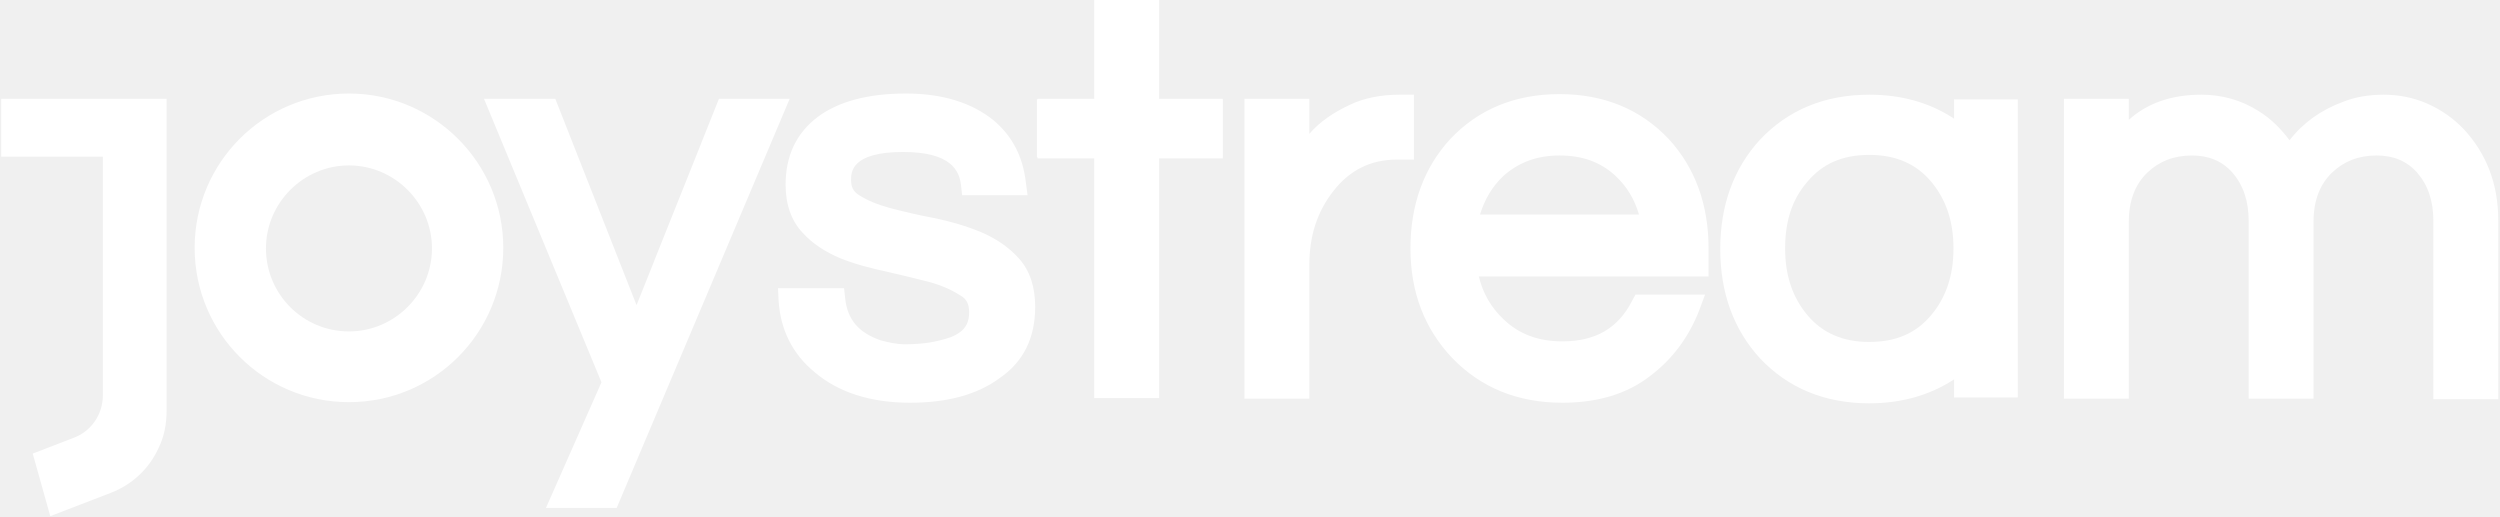
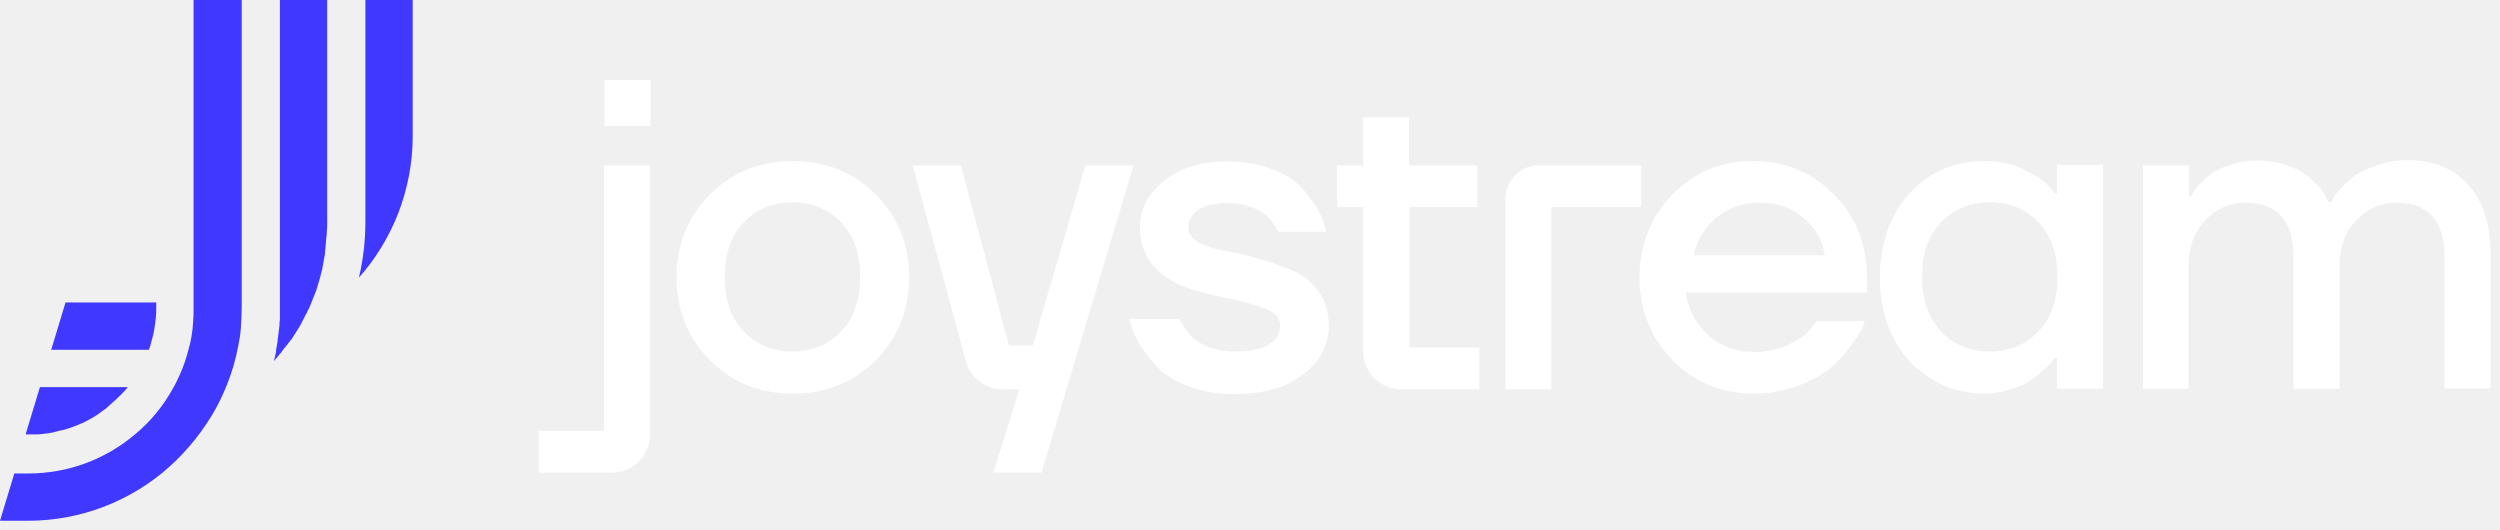
- <svg xmlns="http://www.w3.org/2000/svg" viewBox="0 0 427.7 88.3">
-   <g fill="#fff">
-     <path d="M59.7 16c-14.6 0-26.4 11.8-26.4 26.4s11.8 26.4 26.4 26.4S86.1 57 86.1 42.4 74.2 16 59.7 16zm0 40.7c-7.9 0-14.2-6.4-14.2-14.2s6.4-14.2 14.2-14.2 14.2 6.4 14.2 14.2-6.4 14.2-14.2 14.2z" />
-     <path d="M93.4 86.9l9.5-21.5-20.1-48.5H95l13.9 35.3L123 16.9h12.1l-29.6 70zM155.7 68.9c-6.8 0-12.3-1.8-16.3-5.2-3.8-3.1-5.9-7.3-6.2-12.3l-.1-2.1h11.3l.2 1.8c.4 3.6 2.3 5.8 6 7.1 1.4.4 2.9.7 4.2.7 1.5 0 2.9-.1 4.2-.3 1.2-.2 2.5-.5 3.6-.9 2.9-1.1 3.2-2.9 3.2-4.3 0-1.3-.4-2.2-1.4-2.8-1.4-.9-3.1-1.7-5.2-2.3-2.3-.6-4.8-1.2-7.4-1.8-2.8-.6-5.5-1.3-8-2.3-2.6-1.1-4.8-2.5-6.5-4.4-1.9-2-2.9-4.8-2.9-8.2 0-4.9 1.8-8.8 5.5-11.6 3.5-2.6 8.5-4 15.1-4 6.3 0 11.3 1.6 15 4.6 3.2 2.7 5 6.2 5.5 10.6l.3 2.2h-11.2l-.2-1.8c-.3-2.4-1.7-5.6-9.9-5.6-8.9 0-8.9 3.5-8.9 4.8 0 1.2.4 2 1.4 2.6 1.4.9 3.1 1.6 5.3 2.2 2.3.6 4.8 1.2 7.5 1.7 2.9.6 5.6 1.4 8 2.4 2.6 1.1 4.8 2.6 6.5 4.5 1.9 2.1 2.8 4.9 2.8 8.3 0 5.3-2 9.4-6.1 12.2-3.8 2.8-8.9 4.2-15.3 4.2zM187.2 68.1v-41h-9.7V16.9h9.7v-17h11.1v17h10.9v10.2h-10.9v41zM212.9 68.1V16.9H224v6c1.8-2.1 4.2-3.7 7-5 2.3-1.1 5.2-1.7 8.4-1.7h2.5v11.1H239c-4.5 0-8.1 1.8-10.9 5.4s-4.1 7.7-4.1 12.7v22.8h-11.1zM267.3 68.9c-7.7 0-14-2.6-18.9-7.7-4.7-5-7.1-11.2-7.1-18.7s2.3-13.8 6.8-18.7c4.8-5.1 11.1-7.7 18.7-7.7s13.9 2.6 18.7 7.7c4.5 4.9 6.8 11.2 6.8 18.7v4.8H253c.7 2.9 2.1 5.3 4.2 7.3 2.7 2.6 6 3.8 10.1 3.8 5.6 0 9.5-2.2 11.9-6.9l.6-1.1h11.9l-1 2.7c-1.8 4.6-4.6 8.4-8.5 11.3-3.9 3-8.9 4.5-14.9 4.5zm13.1-32.2c-.8-2.7-2.1-4.8-4-6.6-2.6-2.4-5.7-3.5-9.6-3.5s-7 1.2-9.6 3.5c-1.9 1.8-3.2 4-4 6.6zM416.3 68.1V37.8c0-3.4-.9-6.1-2.8-8.3-1.8-2-4.1-2.9-6.9-2.9-3.1 0-5.6 1-7.6 2.9-2.1 2-3.2 4.8-3.2 8.4v30.3h-11.1V37.8c0-3.4-.9-6.1-2.8-8.3-1.8-2-4.1-2.9-6.9-2.9-3.1 0-5.6 1-7.6 2.9-2.1 2-3.2 4.8-3.2 8.4v30.3h-11.1V16.9h11.1v3.6c3.2-2.9 7.4-4.3 12.4-4.3 3.5 0 6.8.9 9.8 2.8 2.1 1.3 3.8 3 5.3 5 2.3-3 5.4-5.2 9.2-6.6 2-.8 4.4-1.2 6.9-1.2 2.6 0 5.1.5 7.4 1.5s4.5 2.5 6.3 4.4c3.9 4.2 5.9 9.4 5.9 15.6v30.6h-11.1z" />
-     <path d="M177.4 17h31.7v9.9h-31.7zM28.5 16.9H.2v9.9h17.4v40.8c0 3.3-2 6.2-5 7.3l-7 2.7 3 10.7 10.4-4c3.6-1.4 6.5-4.1 8.1-7.6 1-2 1.4-4.2 1.4-6.4zM345.2 17h-10.9v3.3c-4.1-2.7-8.9-4.1-14.5-4.1-7.6 0-13.9 2.6-18.7 7.7-4.5 4.9-6.8 11.2-6.8 18.7s2.3 13.8 6.8 18.7c4.8 5.1 11.1 7.7 18.7 7.7 5.5 0 10.4-1.4 14.5-4.1V68h10.9zm-14.8 36.9c-2.6 3.1-6 4.6-10.6 4.6-4.5 0-8-1.5-10.6-4.6-2.5-3-3.8-6.7-3.8-11.4s1.2-8.4 3.8-11.4c2.6-3.1 6-4.6 10.6-4.6 4.5 0 8 1.5 10.6 4.6 2.5 3 3.8 6.7 3.8 11.4s-1.3 8.4-3.8 11.4z" />
+ <svg xmlns="http://www.w3.org/2000/svg" viewBox="0 0 170 36">
+   <g fill-rule="nonzero" fill="none">
+     <path d="M36.622 32.136v-2.833h4.456v-18.06h3.128V29.54a2.6 2.6 0 01-2.597 2.597h-4.987zm11.656-7.643c-1.505-1.505-2.272-3.394-2.272-5.636 0-2.243.767-4.132 2.272-5.637s3.394-2.272 5.636-2.272c2.243 0 4.102.767 5.637 2.272 1.505 1.505 2.272 3.394 2.272 5.637 0 2.242-.767 4.131-2.272 5.636s-3.394 2.272-5.637 2.272c-2.272 0-4.131-.767-5.636-2.272zm2.272-9.354c-.856.914-1.269 2.154-1.269 3.688 0 1.535.413 2.774 1.27 3.689.855.915 1.976 1.387 3.334 1.387 1.357 0 2.479-.472 3.334-1.387.856-.915 1.27-2.154 1.27-3.689 0-1.534-.414-2.774-1.27-3.688-.855-.915-1.977-1.388-3.334-1.388-1.358.03-2.479.473-3.335 1.388zm11.51-3.896h3.275L68.61 23.49h1.623l3.571-12.247h3.276l-6.256 20.893h-3.276l1.77-5.666h-1.15c-1.151 0-2.184-.767-2.48-1.888L62.06 11.243zM76.783 21.69h3.424c.03.059.059.147.118.236l.354.531c.177.266.413.502.65.679.235.206.619.383 1.061.53.473.148.974.237 1.535.237 1.092 0 1.888-.177 2.39-.502.502-.324.738-.767.738-1.269 0-.472-.325-.856-.974-1.121a12.368 12.368 0 00-2.39-.679 24.385 24.385 0 01-2.804-.708 5.448 5.448 0 01-2.39-1.475c-.65-.709-.974-1.594-.974-2.715 0-1.18.531-2.243 1.623-3.128 1.092-.886 2.538-1.328 4.309-1.328 1.121 0 2.095.177 2.98.501.885.325 1.535.738 1.977 1.18.443.473.797.945 1.092 1.417.295.472.472.856.56 1.21l.119.472h-3.276c-.03-.059-.059-.118-.088-.206-.03-.089-.148-.236-.325-.473a2.8 2.8 0 00-.59-.59c-.236-.177-.56-.324-.974-.472-.413-.147-.915-.206-1.446-.206-.885 0-1.534.147-2.007.472-.442.324-.678.708-.678 1.18 0 .384.236.738.708 1.003.472.266 1.062.473 1.77.59.709.119 1.476.296 2.302.532a23.29 23.29 0 012.302.797 4.12 4.12 0 011.77 1.416c.473.65.71 1.446.71 2.36 0 1.27-.562 2.362-1.713 3.276-1.15.915-2.714 1.358-4.692 1.358-1.18 0-2.213-.177-3.128-.531-.914-.354-1.623-.768-2.095-1.27a10.51 10.51 0 01-1.18-1.504c-.295-.502-.502-.915-.59-1.24l-.178-.56zm14.136-7.614v-2.833h1.77V7.968h3.128v3.275h4.633v2.833h-4.603v9.561h4.75v2.833h-5.31a2.6 2.6 0 01-2.598-2.597v-9.797h-1.77zm14.578 0V26.47h-3.129V13.516a2.273 2.273 0 012.273-2.273H111.606v2.833h-6.108zm8.233 10.417c-1.476-1.534-2.243-3.423-2.243-5.636s.767-4.102 2.243-5.637c1.505-1.534 3.334-2.272 5.489-2.272 2.154 0 3.983.767 5.488 2.272 1.505 1.535 2.243 3.394 2.243 5.637v1.033h-12.335c.207 1.24.767 2.213 1.594 2.95.855.738 1.859 1.092 3.01 1.092.944 0 1.74-.177 2.478-.53.709-.355 1.21-.709 1.446-1.063l.384-.502h3.276c-.03.148-.118.325-.207.531-.089.207-.354.62-.767 1.18a8.398 8.398 0 01-1.387 1.506c-.502.413-1.24.826-2.184 1.18-.944.354-1.948.531-3.069.531-2.125 0-3.954-.767-5.46-2.272zm1.446-7.141h8.912c-.148-.974-.62-1.83-1.417-2.508-.796-.709-1.8-1.063-3.04-1.063-1.062 0-2.036.325-2.862.974-.826.65-1.357 1.505-1.593 2.597zm14.696 7.23c-1.358-1.476-2.037-3.394-2.037-5.725 0-2.331.68-4.25 2.037-5.725 1.357-1.476 3.069-2.184 5.105-2.184.944 0 1.8.177 2.597.56.796.384 1.357.738 1.682 1.093l.472.56h.147v-1.947h3.128V26.44h-3.128v-2.095h-.147c-.03.059-.118.147-.207.265-.088.118-.295.295-.59.59a7.41 7.41 0 01-.944.738c-.325.207-.797.384-1.328.56a5.56 5.56 0 01-1.682.266c-2.007 0-3.718-.737-5.105-2.183zm15.846 1.888V11.243h3.128v2.096h.148c.03-.06.088-.148.148-.266.058-.118.206-.295.472-.59.265-.266.53-.532.856-.738.295-.207.737-.384 1.268-.56a5.468 5.468 0 011.712-.266c.708 0 1.387.088 1.977.295.62.206 1.092.442 1.417.708.354.266.649.56.885.826.236.266.383.502.472.708l.148.295h.147c.03-.088.089-.177.177-.324.06-.118.266-.354.56-.679.296-.324.62-.59.975-.856.354-.236.855-.472 1.475-.678a6.538 6.538 0 012.036-.325c1.741 0 3.128.56 4.132 1.682 1.003 1.122 1.505 2.685 1.505 4.751v9.09h-3.128v-8.913c0-2.478-1.092-3.718-3.276-3.718-1.062 0-1.977.413-2.744 1.21-.768.826-1.122 1.859-1.122 3.098v8.352h-3.128v-8.942c0-2.478-1.092-3.718-3.275-3.718-1.063 0-1.978.413-2.745 1.21-.767.826-1.121 1.859-1.121 3.098v8.352h-3.099v.03zM41.107 5.43v3.128h3.128V5.43h-3.128zm90.86 9.709c-.855.914-1.268 2.154-1.268 3.688 0 1.535.413 2.774 1.269 3.689.856.915 1.977 1.387 3.334 1.387 1.358 0 2.48-.472 3.335-1.387.856-.915 1.269-2.154 1.269-3.689 0-1.534-.413-2.774-1.269-3.688-.856-.915-1.977-1.388-3.335-1.388-1.357.03-2.478.473-3.334 1.388z" fill="#FFF" />
+     <g fill="#4038FF">
+       <path d="M24.847 0h3.217v9.236c0 3.69-1.387 7.083-3.66 9.65.296-1.24.443-2.508.443-3.836V0zM8.676 26.352c-.089.089-.148.177-.236.266l-.089.088c-.088.089-.147.177-.236.236l-.118.118c-.088.089-.177.177-.295.266-.118.118-.236.207-.354.325a1.898 1.898 0 01-.384.295l-.354.265c-.295.177-.59.354-.885.502-.06.03-.118.06-.207.088-.088.03-.147.06-.206.089-.089.03-.148.06-.236.089-.148.059-.295.118-.472.177h-.03c-.148.059-.295.088-.443.118h-.03c-.147.03-.294.088-.442.118-.177.03-.383.088-.56.088-.06 0-.118.03-.178.03h-.029c-.177.03-.325.03-.502.03h-.649l.974-3.217h5.96v.03zM22.25 0v15.05c0 .236 0 .502-.03.738 0 .118 0 .236-.029.354 0 .118-.03.236-.03.354s-.029.236-.029.354c0 .089-.03.207-.03.295v.089c-.029.118-.029.236-.058.324-.03.118-.03.236-.06.325v.03c-.029.088-.029.176-.058.265v.06c-.089.353-.177.737-.295 1.09-.03.09-.06.208-.089.296a1.43 1.43 0 01-.118.325c-.03.118-.088.206-.118.295-.03.118-.088.206-.118.295-.03.118-.089.206-.118.295-.03.088-.089.207-.148.295a1.38 1.38 0 01-.147.295c-.06.089-.089.207-.148.295-.03.089-.088.148-.118.236a4.423 4.423 0 01-.295.502c-.088.147-.177.295-.265.413a1.055 1.055 0 01-.207.295c-.03.06-.088.118-.118.148-.088.118-.148.206-.236.295-.089.118-.177.206-.236.324l-.531.62.088-.354c.03-.089.03-.177.06-.266v-.03-.058c.029-.118.029-.236.058-.354.03-.148.06-.295.06-.413 0-.089.029-.177.029-.236 0-.089.03-.148.03-.237.029-.147.029-.295.058-.472v-.059-.059c0-.118.03-.206.03-.324v-.266V21.276 0h3.216z" />
+       <path d="M16.437 0v20.863c0 .502-.03.974-.06 1.446-.028.414-.088.797-.176 1.21-.177.945-.443 1.86-.797 2.715a15.115 15.115 0 01-.738 1.564 15.542 15.542 0 01-3.128 3.925 14.423 14.423 0 01-9.65 3.689H0l.974-3.217h.944a11.19 11.19 0 007.26-2.656 10.703 10.703 0 002.596-3.157c.177-.295.325-.62.472-.945.237-.53.414-1.062.561-1.623a8.41 8.41 0 00.325-1.918c.03-.324.03-.649.03-.974V0h3.275z" />
+       <path d="M10.624 20.539v.324c0 .266 0 .532-.03.768-.059.501-.118 1.003-.265 1.475-.06.236-.119.472-.207.679h-6.64l.974-3.217h6.168v-.03z" />
+     </g>
  </g>
</svg>
